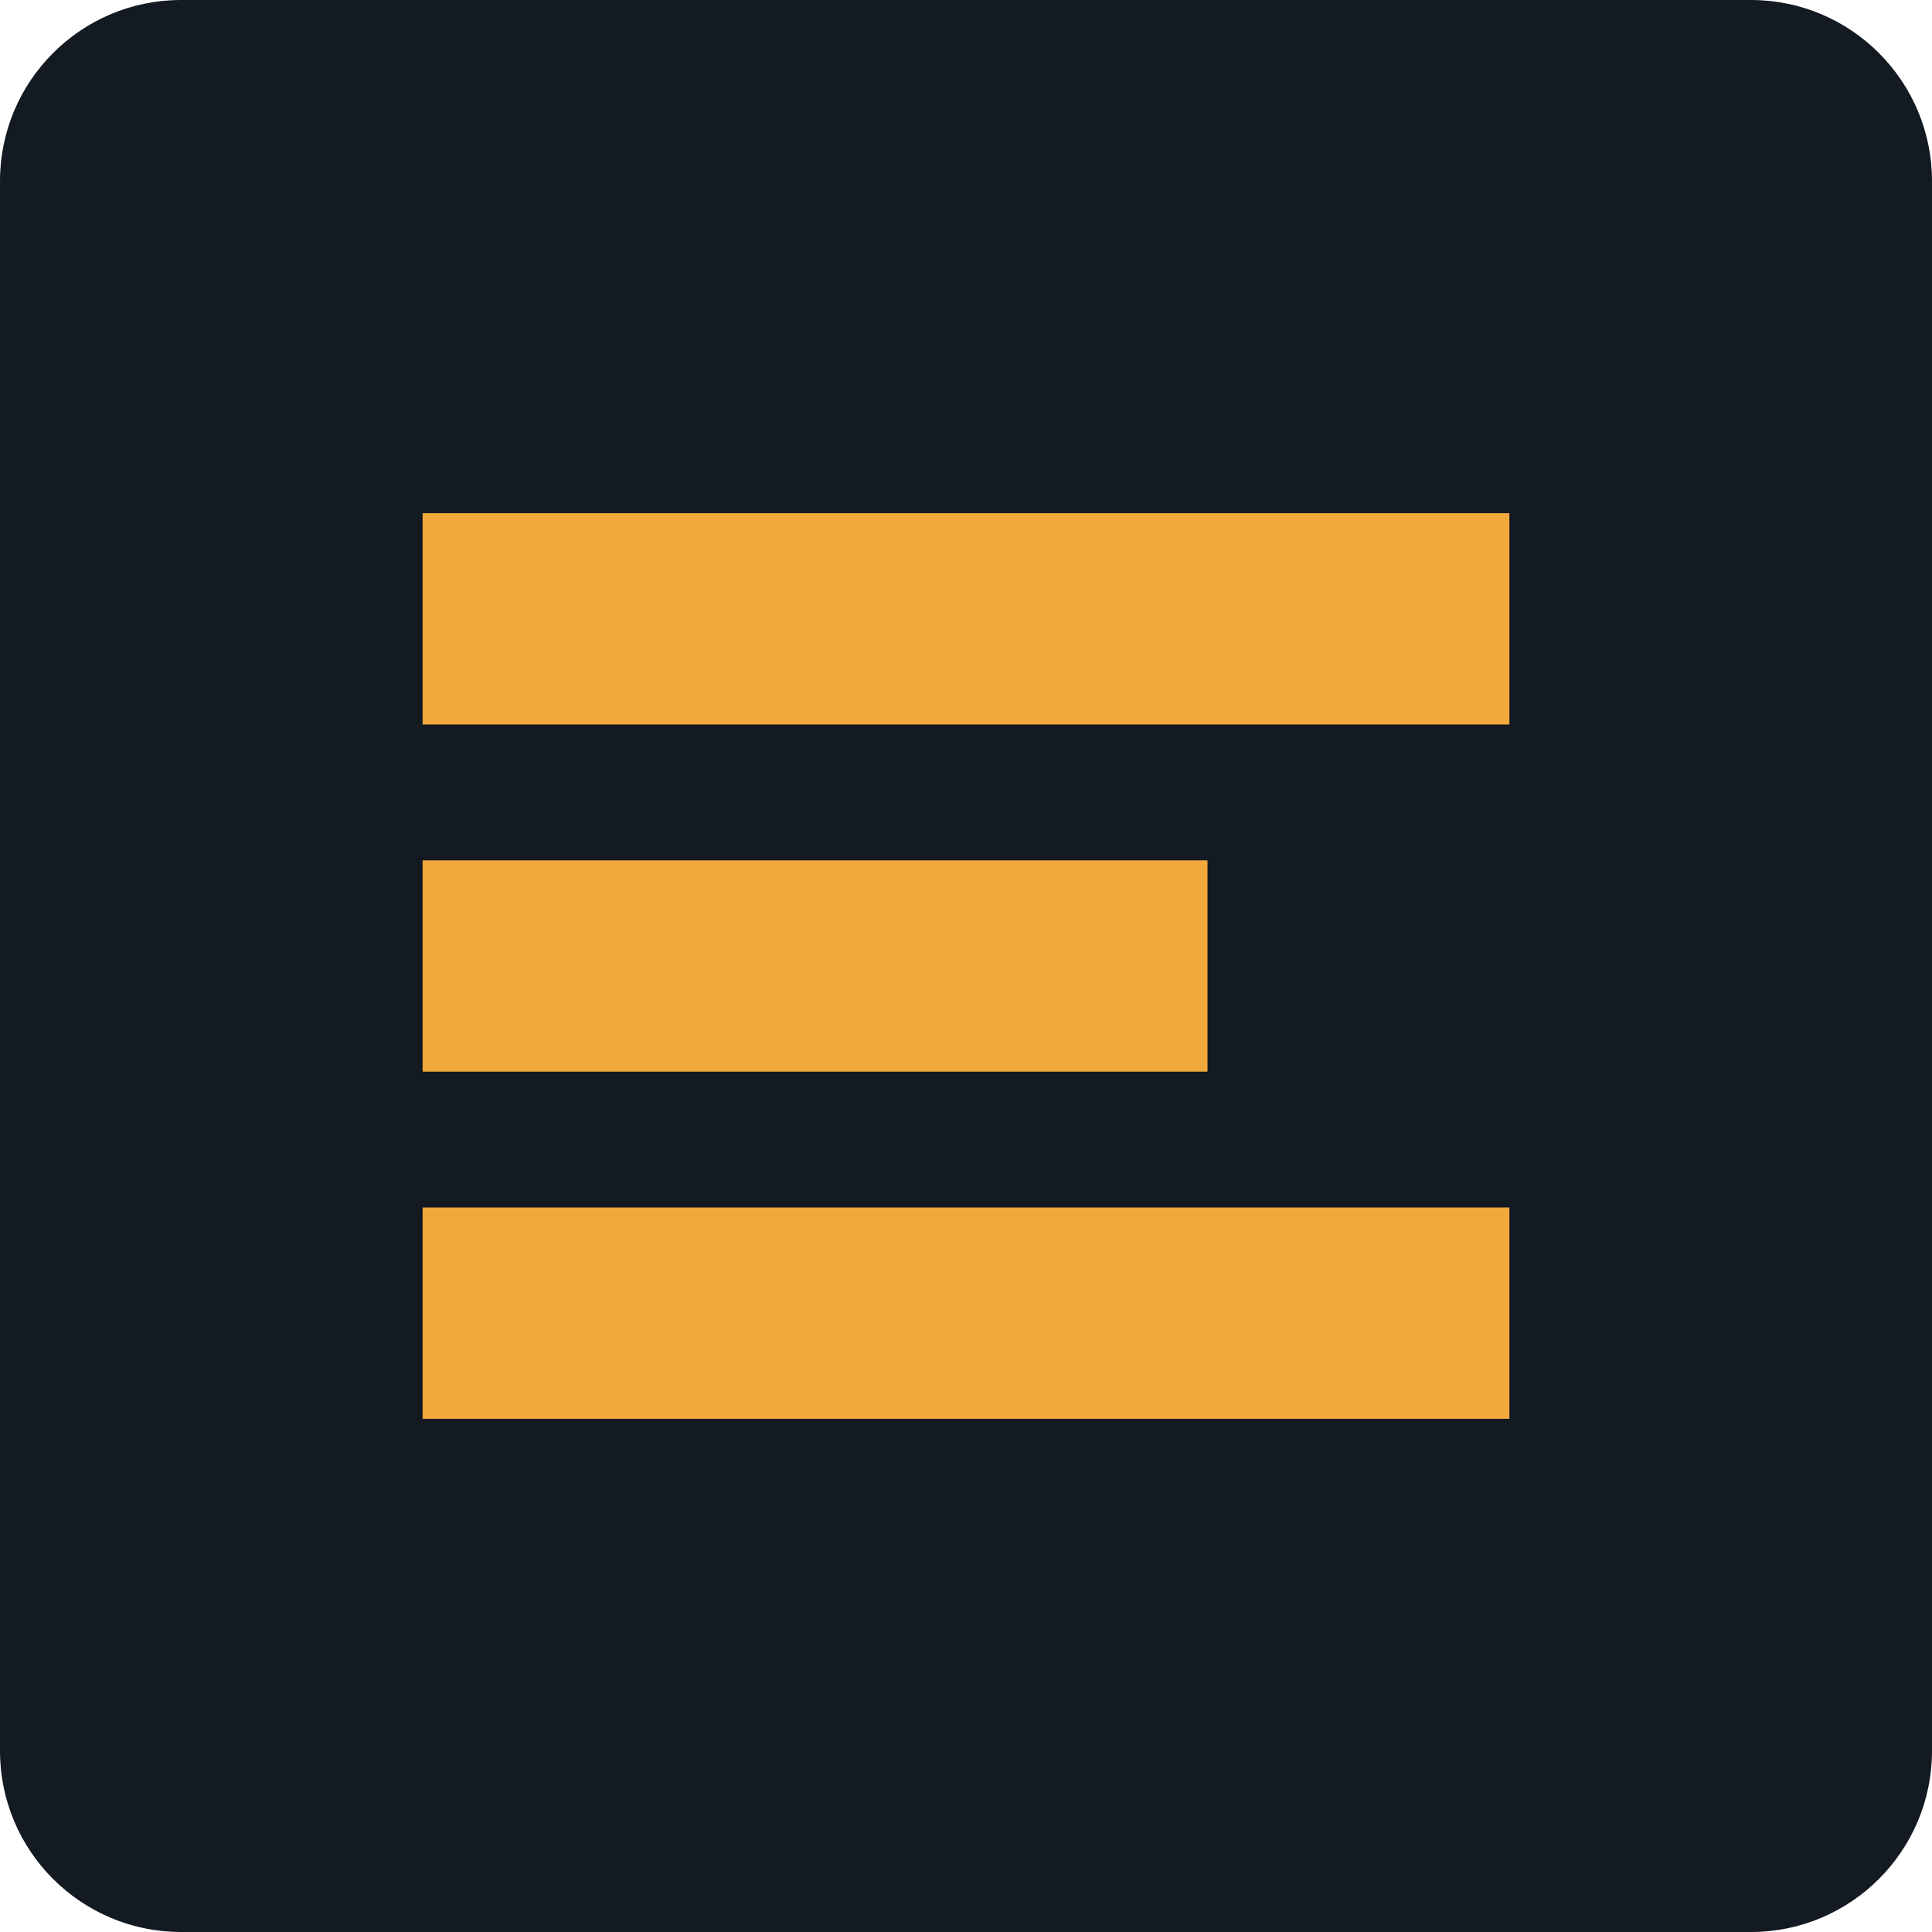
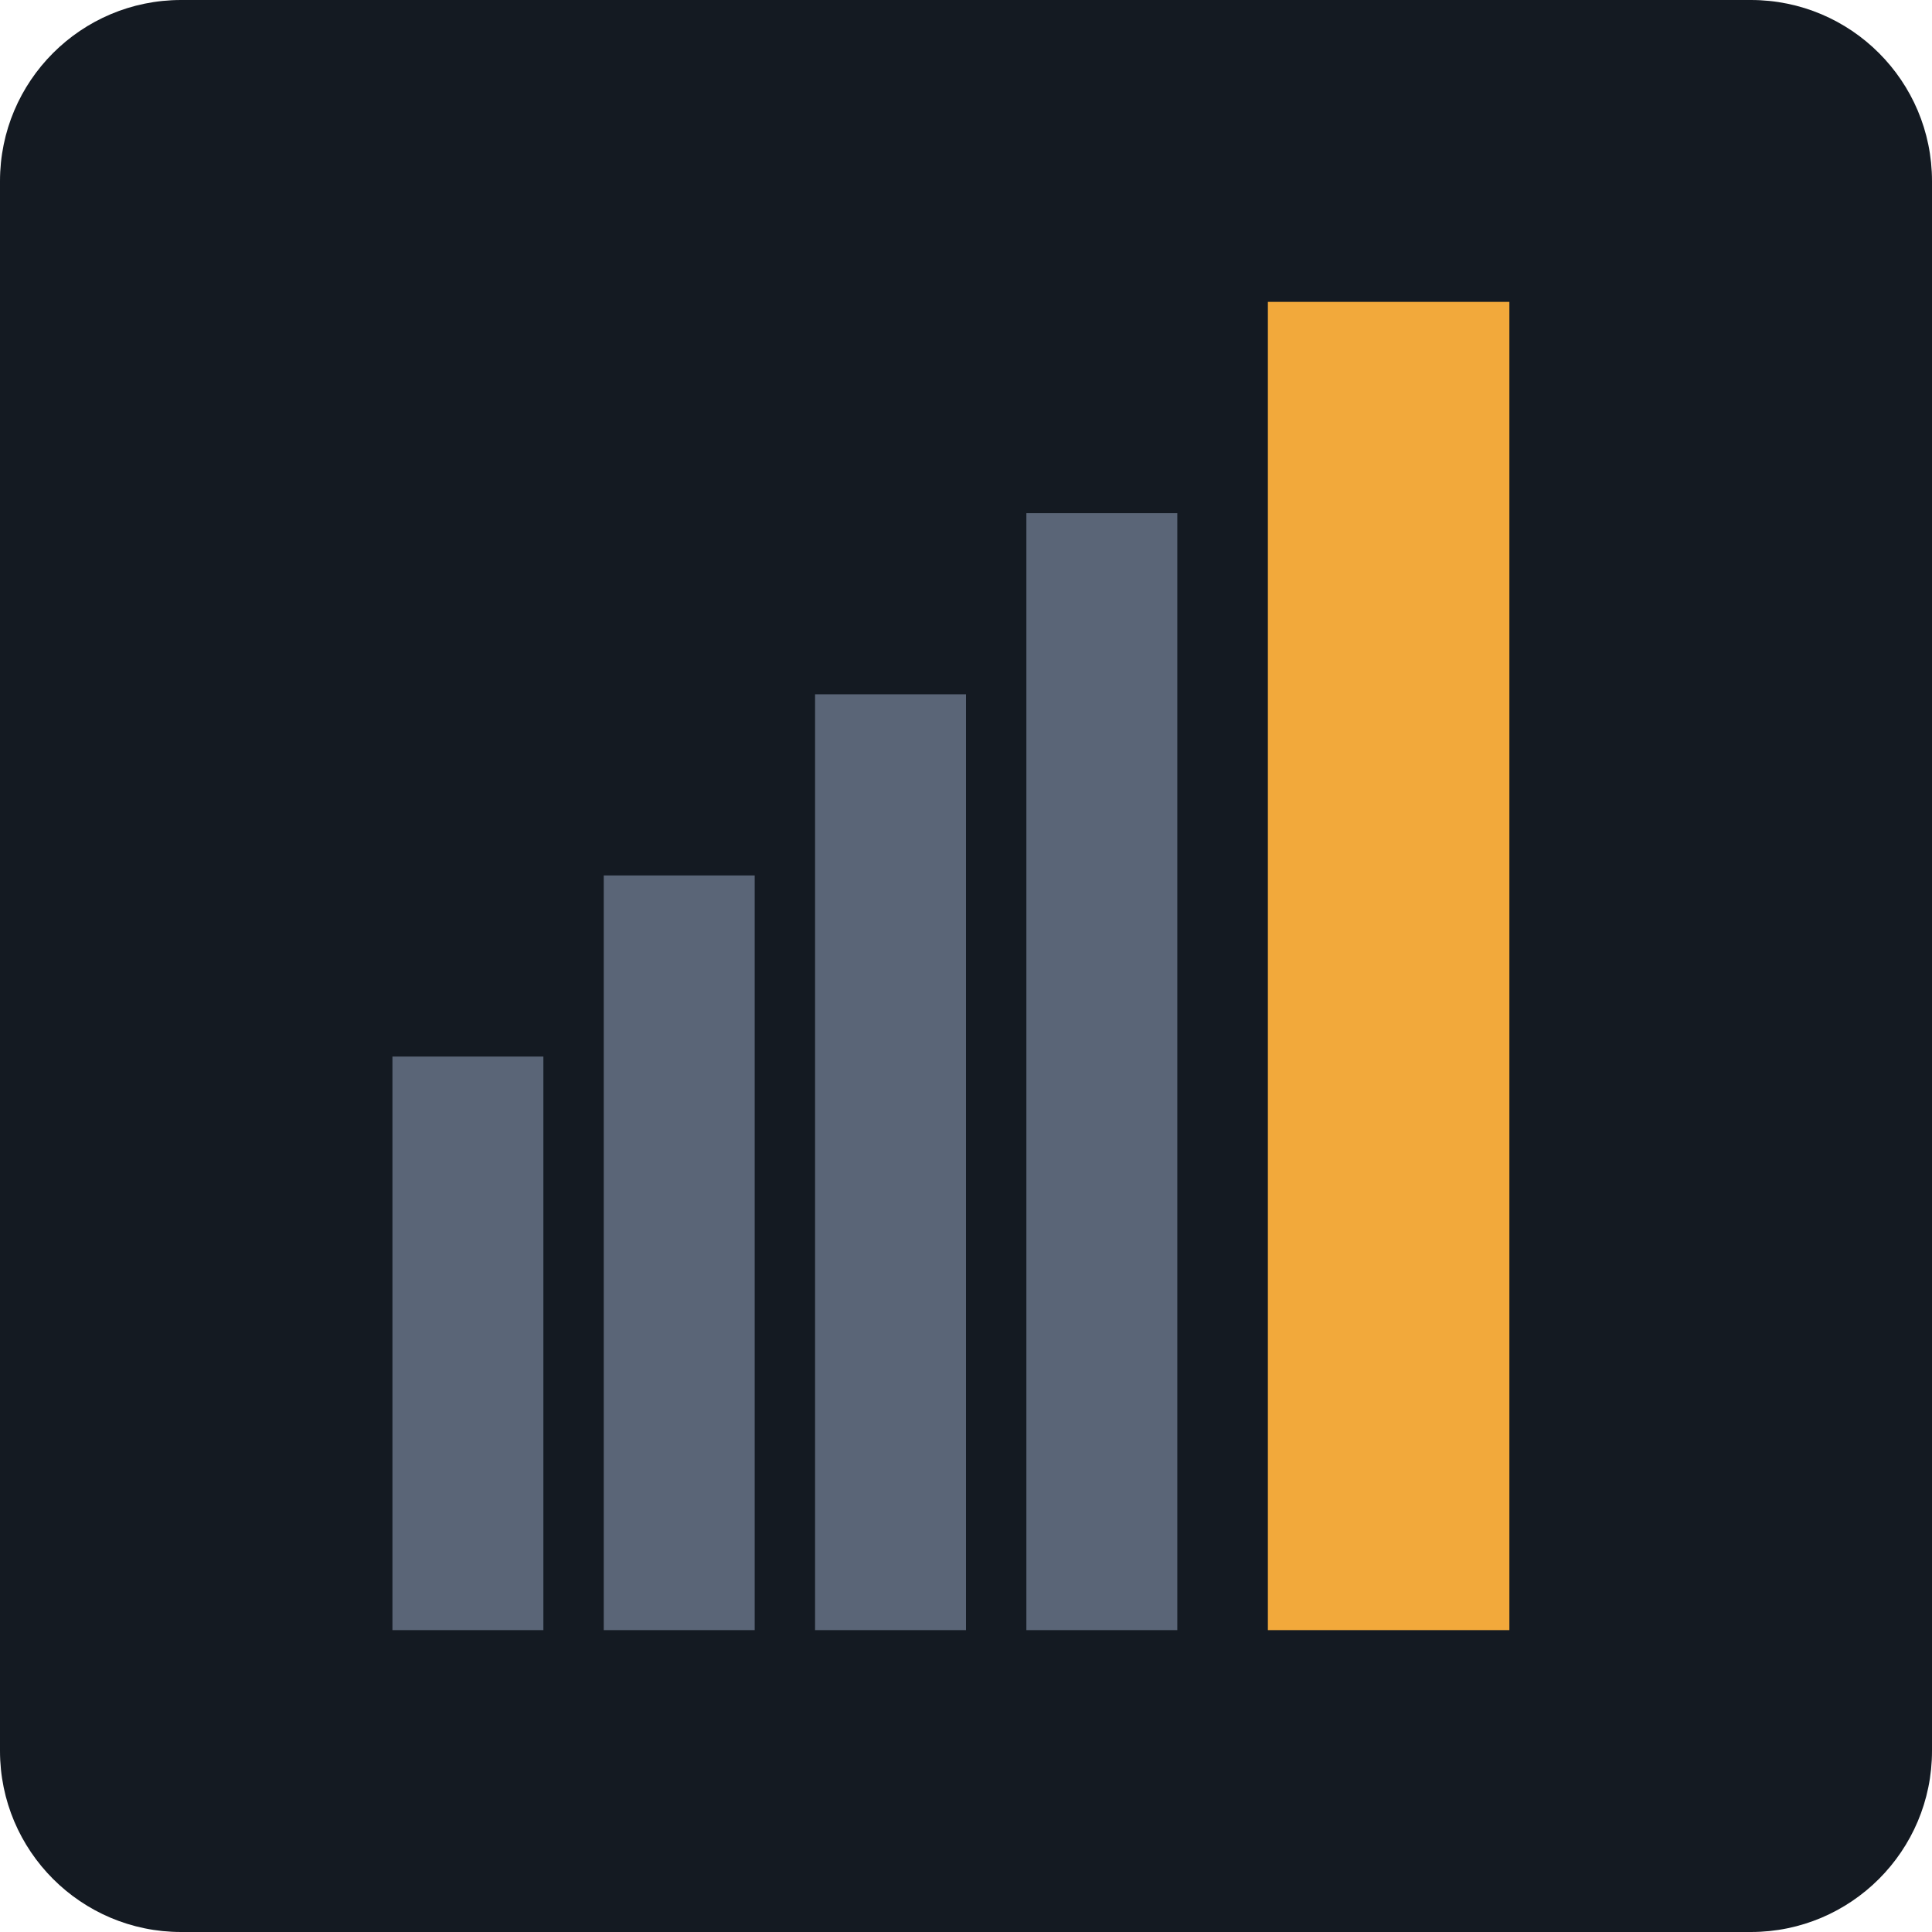
<svg xmlns="http://www.w3.org/2000/svg" viewBox="0 0 64 64" role="img" aria-label="The Enterprise Edge">
  <rect width="64" height="64" rx="6" fill="#141A22" />
-   <rect x="14" y="17" width="36" height="7" fill="#F2A93B" />
-   <rect x="14" y="28.5" width="26" height="7" fill="#F2A93B" />
-   <rect x="14" y="40" width="36" height="7" fill="#F2A93B" />
+   <g fill="#5A6577">
+     <rect x="13" y="35" width="5" height="19" />
+     <rect x="20" y="29" width="5" height="25" />
+     <rect x="27" y="23" width="5" height="31" />
+     <rect x="34" y="17" width="5" height="37" />
+   </g>
+   <rect x="42" y="10" width="8" height="44" fill="#F2A93B" />
</svg>
